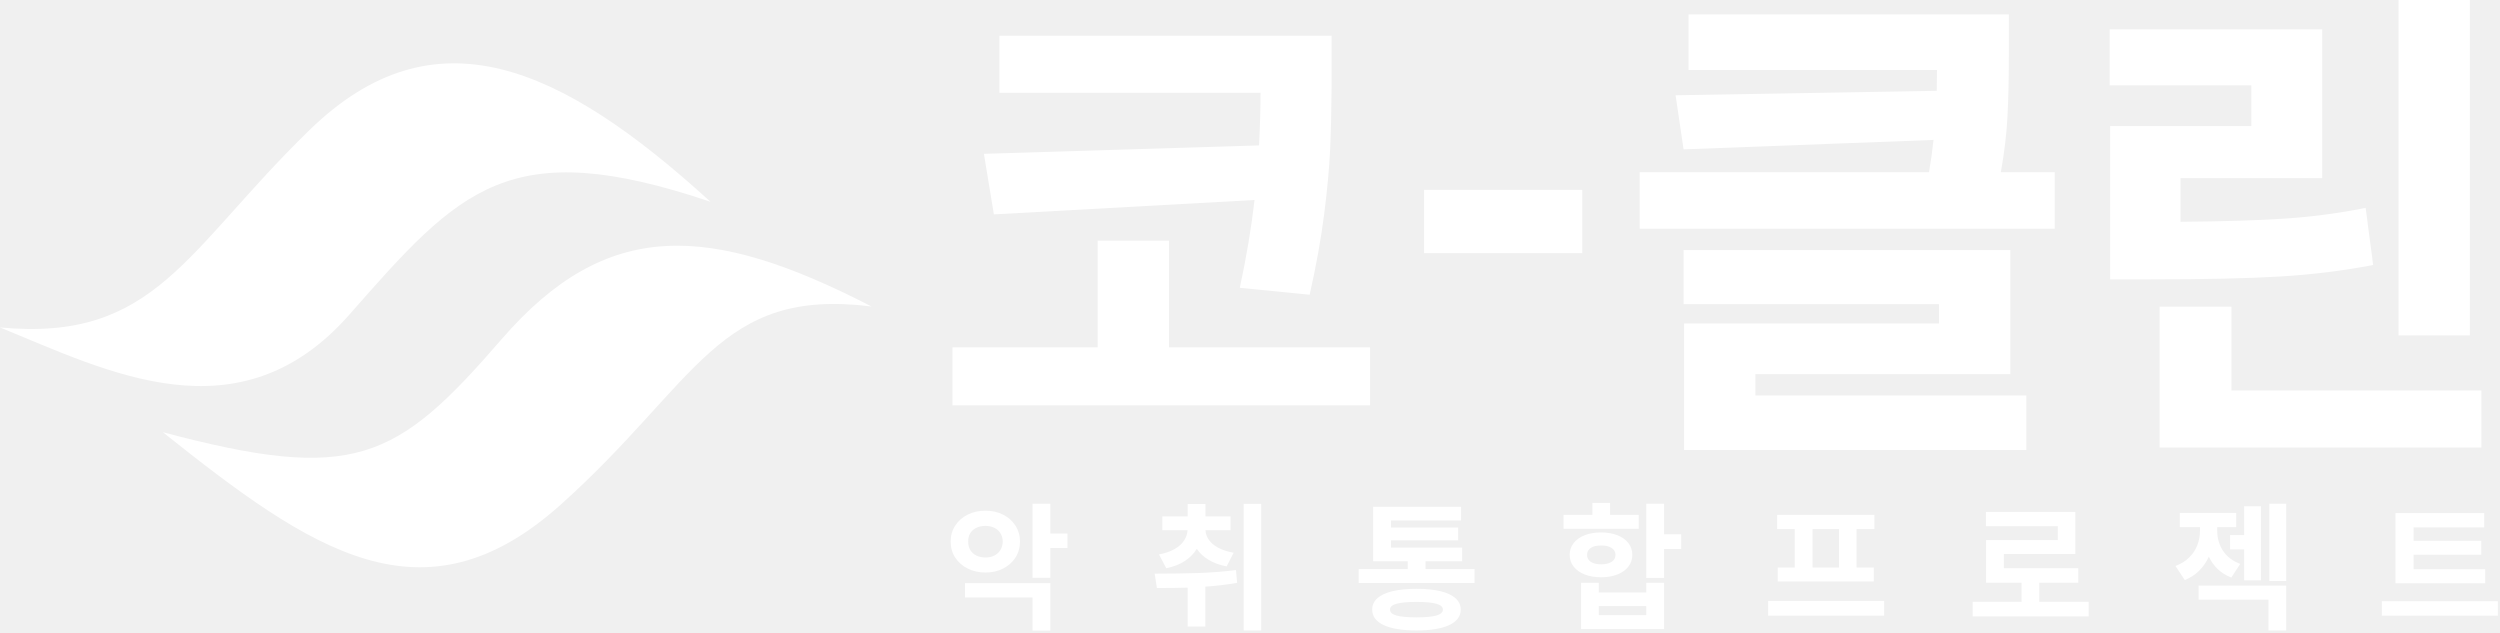
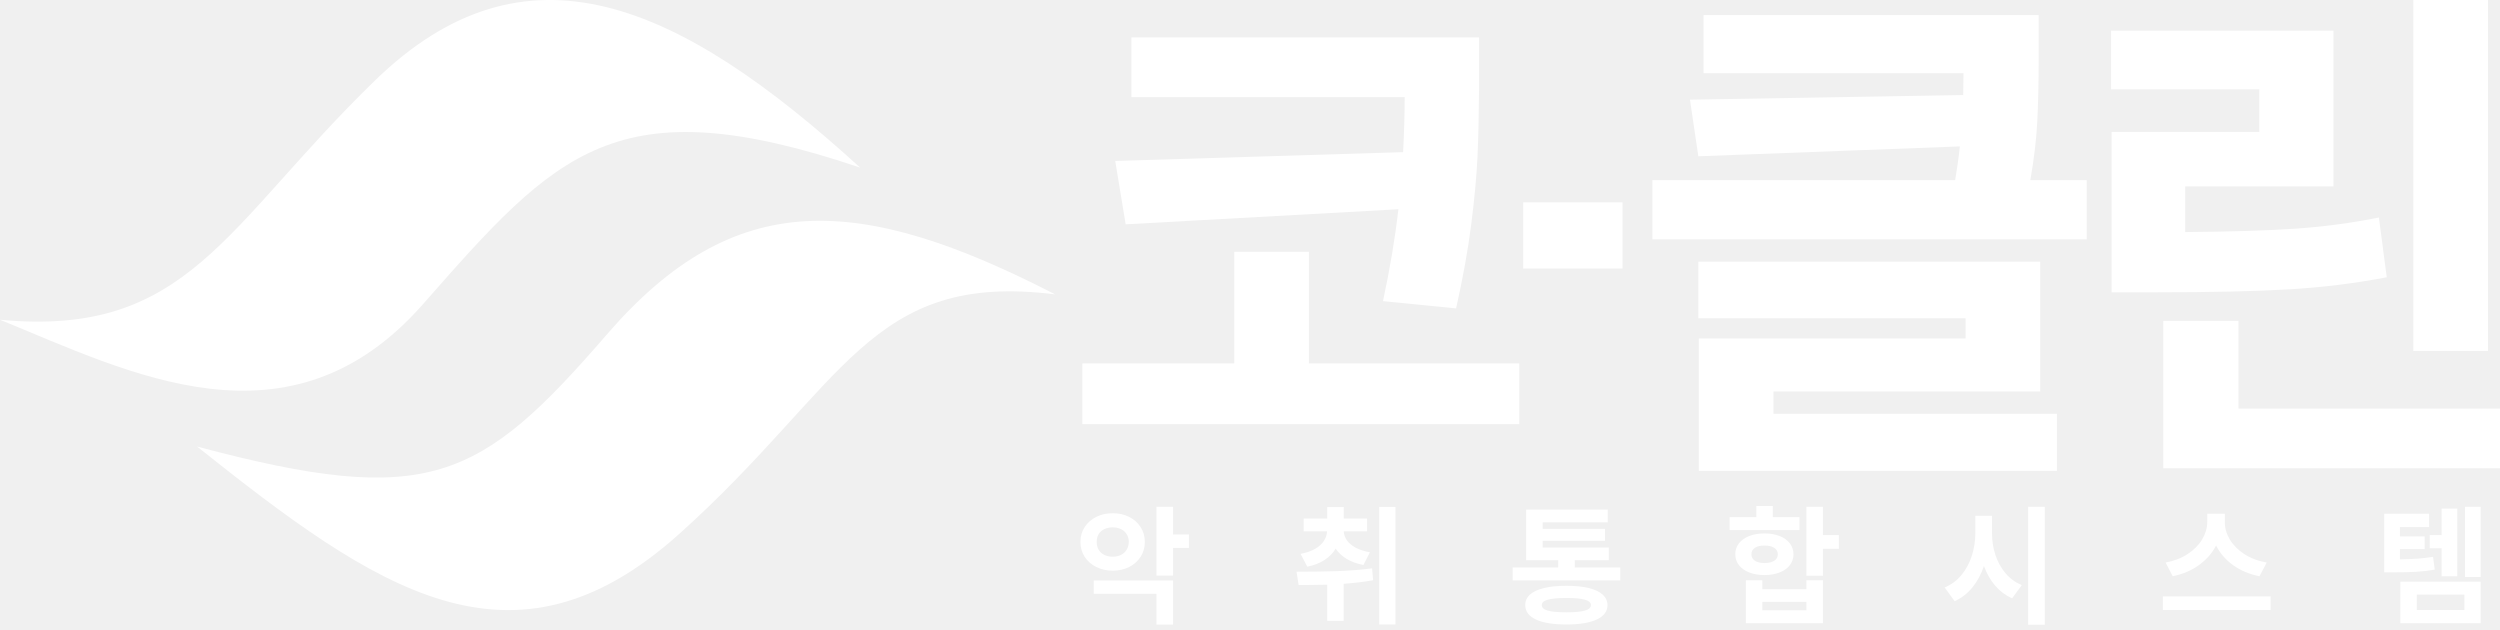
- <svg xmlns="http://www.w3.org/2000/svg" width="158" height="40" viewBox="0 0 158 40" fill="none">
-   <path d="M0 20.695C6.764 23.45 15.11 27.816 22.091 19.872C29.069 11.928 32.165 8.457 44.901 12.751C35.367 4.056 27.414 0.586 19.571 8.209C11.729 15.829 9.822 21.625 0 20.695Z" fill="white" />
-   <path d="M10.289 27.314C19.679 34.791 26.731 39.694 35.438 31.893C44.144 24.092 45.368 18.153 55.081 19.37C44.863 14.11 38.352 13.752 31.696 21.445C25.04 29.138 22.379 30.533 10.289 27.314Z" fill="white" />
-   <path d="M62.183 9.722L62.813 13.548L79.287 12.638C79.088 14.384 78.777 16.233 78.356 18.189L82.771 18.627C83.18 16.808 83.486 15.117 83.685 13.555C83.884 11.993 84.01 10.629 84.064 9.463C84.116 8.297 84.147 6.942 84.159 5.395V2.259H63.161V5.866H79.665C79.665 6.869 79.635 7.976 79.571 9.19L62.183 9.722Z" fill="white" />
-   <path d="M73.881 15.209H69.372V21.951H60.198V25.618H86.587V21.951H73.881V15.209Z" fill="white" />
-   <path d="M100 12H90V16H100V12Z" fill="white" />
-   <path d="M110.942 23.644H127.054V15.804H106.402V19.223H122.544V20.445H106.433V28.441H128.063V24.992H110.942V23.644Z" fill="white" />
-   <path d="M126.871 7.402C126.928 6.325 126.959 5.029 126.959 3.512V0.909H106.717V4.422H122.418L122.402 5.739L105.897 6.021L106.402 9.439L122.198 8.843C122.134 9.47 122.039 10.151 121.914 10.881H103.628V14.455H129.86V10.881H126.454C126.675 9.637 126.814 8.478 126.871 7.399V7.402Z" fill="white" />
-   <path d="M156.096 0H151.589V21.197H156.096V0Z" fill="white" />
-   <path d="M141.027 24.678V19.381H136.486V28.285H156.823V24.678H141.027Z" fill="white" />
-   <path d="M149.983 16.744L149.509 13.138C147.848 13.472 146.167 13.696 144.464 13.812C142.761 13.927 140.544 13.995 137.81 14.017V11.258H146.764V1.852H133.331V5.395H142.285V7.967H133.362V17.656H135.949C139.364 17.656 142.083 17.597 144.106 17.475C146.129 17.355 148.088 17.112 149.978 16.747L149.983 16.744Z" fill="white" />
-   <path d="M62.281 32.277C62.689 32.274 63.059 32.356 63.39 32.523C63.724 32.69 63.987 32.924 64.178 33.223C64.368 33.519 64.464 33.852 64.464 34.222C64.464 34.6 64.368 34.939 64.178 35.238C63.987 35.534 63.726 35.766 63.394 35.933C63.063 36.1 62.692 36.184 62.281 36.184C61.867 36.184 61.493 36.1 61.159 35.933C60.825 35.766 60.561 35.534 60.367 35.238C60.176 34.939 60.081 34.6 60.081 34.222C60.081 33.852 60.176 33.519 60.367 33.223C60.561 32.924 60.825 32.69 61.159 32.523C61.496 32.356 61.87 32.274 62.281 32.277ZM62.281 33.236C62.07 33.236 61.881 33.276 61.714 33.355C61.546 33.431 61.416 33.544 61.322 33.694C61.231 33.843 61.187 34.019 61.19 34.222C61.187 34.43 61.231 34.61 61.322 34.763C61.416 34.915 61.546 35.033 61.714 35.115C61.881 35.194 62.07 35.234 62.281 35.234C62.486 35.234 62.671 35.194 62.836 35.115C63 35.033 63.129 34.915 63.223 34.763C63.32 34.61 63.37 34.43 63.372 34.222C63.37 34.019 63.32 33.843 63.223 33.694C63.129 33.544 63 33.431 62.836 33.355C62.671 33.276 62.486 33.236 62.281 33.236ZM66.382 33.72H67.465V34.635H66.382V36.519H65.256V31.837H66.382V33.72ZM66.382 39.854H65.256V37.759H60.987V36.853H66.382V39.854Z" fill="white" />
-   <path d="M77.771 33.509H76.187C76.196 33.723 76.266 33.925 76.398 34.116C76.531 34.307 76.728 34.474 76.993 34.618C77.257 34.758 77.581 34.864 77.965 34.934L77.525 35.797C77.082 35.712 76.702 35.574 76.385 35.383C76.069 35.193 75.819 34.959 75.637 34.684C75.455 34.989 75.202 35.247 74.876 35.458C74.553 35.669 74.163 35.82 73.706 35.911L73.248 35.04C73.638 34.967 73.967 34.854 74.234 34.701C74.501 34.549 74.7 34.37 74.832 34.164C74.967 33.959 75.04 33.741 75.052 33.509H73.459V32.638H75.061V31.854H76.187V32.638H77.771V33.509ZM79.707 39.845H78.599V31.846H79.707V39.845ZM72.975 36.255C73.999 36.255 74.924 36.241 75.752 36.215C76.582 36.186 77.37 36.123 78.115 36.026L78.185 36.835C77.546 36.947 76.877 37.028 76.178 37.077V39.599H75.061V37.139C74.465 37.154 73.952 37.161 73.521 37.161H73.116L72.975 36.255Z" fill="white" />
-   <path d="M93.191 36.844H85.869V35.964H88.967V35.471H86.784V32.03H92.338V32.893H87.911V33.342H92.153V34.151H87.911V34.609H92.408V35.471H90.093V35.964H93.191V36.844ZM89.53 37.214C90.117 37.211 90.618 37.261 91.035 37.363C91.452 37.463 91.768 37.611 91.986 37.808C92.206 38.004 92.317 38.243 92.32 38.525C92.317 38.953 92.073 39.28 91.589 39.506C91.105 39.732 90.419 39.845 89.53 39.845C88.627 39.845 87.933 39.732 87.449 39.506C86.965 39.28 86.723 38.953 86.723 38.525C86.723 38.243 86.831 38.004 87.048 37.808C87.268 37.611 87.588 37.463 88.008 37.363C88.427 37.261 88.935 37.211 89.53 37.214ZM89.53 38.041C88.952 38.041 88.527 38.081 88.254 38.16C87.981 38.236 87.846 38.358 87.849 38.525C87.846 38.695 87.98 38.82 88.25 38.899C88.522 38.978 88.949 39.018 89.53 39.018C90.096 39.018 90.514 38.978 90.784 38.899C91.054 38.82 91.191 38.695 91.193 38.525C91.191 38.358 91.054 38.236 90.784 38.16C90.514 38.081 90.096 38.041 89.53 38.041Z" fill="white" />
-   <path d="M105.17 33.764H106.252V34.697H105.17V36.527H104.043V31.837H105.17V33.764ZM101.043 37.443H104.043V36.835H105.17V39.757H99.925V36.835H101.043V37.443ZM104.043 38.877V38.305H101.043V38.877H104.043ZM103.568 33.421H98.816V32.541H100.638V31.784H101.755V32.541H103.568V33.421ZM101.192 33.65C101.576 33.65 101.918 33.708 102.217 33.826C102.517 33.943 102.748 34.109 102.913 34.323C103.08 34.537 103.163 34.785 103.163 35.066C103.163 35.348 103.08 35.596 102.913 35.81C102.748 36.024 102.517 36.19 102.217 36.307C101.918 36.425 101.576 36.483 101.192 36.483C100.802 36.483 100.456 36.425 100.154 36.307C99.854 36.19 99.621 36.024 99.454 35.81C99.287 35.596 99.203 35.348 99.203 35.066C99.203 34.785 99.287 34.537 99.454 34.323C99.621 34.109 99.854 33.943 100.154 33.826C100.456 33.708 100.802 33.65 101.192 33.65ZM101.192 34.477C100.919 34.471 100.702 34.521 100.541 34.627C100.38 34.732 100.3 34.879 100.303 35.066C100.3 35.257 100.38 35.405 100.541 35.511C100.702 35.614 100.919 35.665 101.192 35.665C101.468 35.665 101.688 35.614 101.852 35.511C102.016 35.405 102.099 35.257 102.099 35.066C102.099 34.879 102.015 34.732 101.848 34.627C101.683 34.521 101.465 34.471 101.192 34.477Z" fill="white" />
-   <path d="M119.076 38.912H111.745V37.979H119.076V38.912ZM118.46 33.438H117.334V35.867H118.425V36.747H112.352V35.867H113.426V33.438H112.317V32.541H118.46V33.438ZM116.225 35.867V33.438H114.553V35.867H116.225Z" fill="white" />
-   <path d="M132.005 38.956H124.674V38.032H127.763V36.827H125.519V34.134H130.052V33.254H125.511V32.356H131.16V35.014H126.646V35.911H131.345V36.827H128.881V38.032H132.005V38.956Z" fill="white" />
-   <path d="M142.893 36.677H141.828V34.723H140.939V33.817H141.828V31.995H142.893V36.677ZM140.129 33.562C140.129 34.013 140.248 34.425 140.486 34.798C140.726 35.171 141.092 35.451 141.582 35.639L141.018 36.501C140.687 36.372 140.402 36.196 140.165 35.973C139.93 35.747 139.741 35.483 139.597 35.181C139.447 35.518 139.245 35.813 138.99 36.065C138.738 36.318 138.434 36.516 138.079 36.659L137.489 35.77C137.841 35.639 138.133 35.457 138.365 35.225C138.597 34.993 138.767 34.733 138.875 34.446C138.984 34.159 139.038 33.861 139.038 33.553V33.315H137.762V32.418H141.326V33.315H140.129V33.562ZM144.486 36.721H143.421V31.837H144.486V36.721ZM144.486 39.845H143.368V37.9H138.95V37.011H144.486V39.845Z" fill="white" />
-   <path d="M157.063 36.862H151.395V32.426H157.001V33.333H152.539V34.178H156.817V35.058H152.539V35.973H157.063V36.862ZM157.864 38.912H150.533V37.997H157.864V38.912Z" fill="white" />
+ <svg xmlns="http://www.w3.org/2000/svg" width="151" height="38" viewBox="0 0 151 38" fill="none">
+   <path d="M67.36 9.722L67.99 13.548L84.463 12.638C84.264 14.384 83.954 16.233 83.532 18.189L87.948 18.627C88.357 16.808 88.663 15.117 88.862 13.555C89.061 11.993 89.186 10.629 89.241 9.463C89.293 8.297 89.324 6.942 89.335 5.395V2.259H68.338V5.866H84.842C84.842 6.869 84.811 7.976 84.748 9.19L67.36 9.722Z" fill="white" />
+   <path d="M79.058 15.209H74.548V21.951H65.375V25.618H91.763V21.951H79.058V15.209Z" fill="white" />
+   <path d="M98 12.221H92V16.221H98V12.221Z" fill="white" />
+   <path d="M107.119 23.644H123.23V15.804H102.579V19.223H118.721V20.445H102.609V28.441H124.239V24.992H107.119V23.644Z" fill="white" />
+   <path d="M123.048 7.402C123.105 6.325 123.136 5.029 123.136 3.512V0.909H102.894V4.422H118.595L118.578 5.739L102.074 6.021L102.579 9.439L118.375 8.843C118.311 9.47 118.216 10.151 118.091 10.881H99.805V14.455H126.037V10.881H122.631C122.851 9.637 122.991 8.478 123.048 7.399V7.402Z" fill="white" />
+   <path d="M150.273 0H145.765V21.197H150.273V0Z" fill="white" />
+   <path d="M135.204 24.678V19.381H130.663V28.285H151V24.678H135.204Z" fill="white" />
+   <path d="M144.159 16.744L143.686 13.138C142.025 13.472 140.344 13.696 138.64 13.812C136.937 13.927 134.72 13.995 131.987 14.017V11.258H140.94V1.852H127.508V5.395H136.461V7.967H127.539V17.656H130.125C133.541 17.656 136.26 17.597 138.283 17.475C140.306 17.355 142.264 17.112 144.155 16.747L144.159 16.744Z" fill="white" />
+   <path d="M67.211 31C67.573 30.997 67.901 31.07 68.195 31.219C68.492 31.367 68.725 31.574 68.894 31.84C69.064 32.103 69.148 32.398 69.148 32.727C69.148 33.062 69.064 33.363 68.894 33.629C68.725 33.892 68.493 34.098 68.199 34.246C67.905 34.395 67.576 34.469 67.211 34.469C66.844 34.469 66.512 34.395 66.215 34.246C65.918 34.098 65.684 33.892 65.512 33.629C65.342 33.363 65.258 33.062 65.258 32.727C65.258 32.398 65.342 32.103 65.512 31.84C65.684 31.574 65.918 31.367 66.215 31.219C66.514 31.07 66.846 30.997 67.211 31ZM67.211 31.852C67.023 31.852 66.856 31.887 66.707 31.957C66.559 32.025 66.443 32.125 66.359 32.258C66.279 32.391 66.24 32.547 66.242 32.727C66.24 32.911 66.279 33.072 66.359 33.207C66.443 33.342 66.559 33.447 66.707 33.52C66.856 33.59 67.023 33.625 67.211 33.625C67.393 33.625 67.557 33.59 67.703 33.52C67.849 33.447 67.963 33.342 68.047 33.207C68.133 33.072 68.177 32.911 68.18 32.727C68.177 32.547 68.133 32.391 68.047 32.258C67.963 32.125 67.849 32.025 67.703 31.957C67.557 31.887 67.393 31.852 67.211 31.852ZM70.852 32.281H71.812V33.094H70.852V34.766H69.852V30.609H70.852V32.281ZM70.852 37.727H69.852V35.867H66.062V35.062H70.852V37.727Z" fill="white" />
+   <path d="M82.57 32.094H81.163C81.171 32.284 81.234 32.464 81.351 32.633C81.468 32.802 81.644 32.95 81.878 33.078C82.113 33.203 82.4 33.297 82.742 33.359L82.351 34.125C81.958 34.05 81.621 33.927 81.339 33.758C81.058 33.589 80.837 33.382 80.675 33.137C80.514 33.408 80.288 33.637 79.999 33.824C79.713 34.012 79.367 34.146 78.96 34.227L78.554 33.453C78.9 33.388 79.192 33.288 79.429 33.152C79.666 33.017 79.843 32.858 79.96 32.676C80.08 32.493 80.145 32.3 80.156 32.094H78.742V31.32H80.163V30.625H81.163V31.32H82.57V32.094ZM84.288 37.719H83.304V30.617H84.288V37.719ZM78.312 34.531C79.221 34.531 80.042 34.52 80.777 34.496C81.514 34.47 82.213 34.414 82.874 34.328L82.937 35.047C82.369 35.146 81.775 35.217 81.156 35.262V37.5H80.163V35.316C79.635 35.329 79.179 35.336 78.796 35.336H78.437L78.312 34.531Z" fill="white" />
+   <path d="M97.866 35.055H91.366V34.273H94.116V33.836H92.178V30.781H97.108V31.547H93.178V31.945H96.944V32.664H93.178V33.07H97.171V33.836H95.116V34.273H97.866V35.055ZM94.616 35.383C95.137 35.38 95.582 35.425 95.952 35.516C96.322 35.604 96.603 35.736 96.796 35.91C96.991 36.085 97.09 36.297 97.093 36.547C97.09 36.927 96.874 37.217 96.444 37.418C96.014 37.618 95.405 37.719 94.616 37.719C93.814 37.719 93.198 37.618 92.768 37.418C92.339 37.217 92.124 36.927 92.124 36.547C92.124 36.297 92.22 36.085 92.413 35.91C92.608 35.736 92.892 35.604 93.264 35.516C93.637 35.425 94.087 35.38 94.616 35.383ZM94.616 36.117C94.103 36.117 93.725 36.152 93.483 36.223C93.241 36.29 93.121 36.398 93.124 36.547C93.121 36.698 93.24 36.809 93.479 36.879C93.721 36.949 94.1 36.984 94.616 36.984C95.118 36.984 95.49 36.949 95.729 36.879C95.969 36.809 96.09 36.698 96.093 36.547C96.09 36.398 95.969 36.29 95.729 36.223C95.49 36.152 95.118 36.117 94.616 36.117Z" fill="white" />
+   <path d="M110.107 32.32H111.068V33.148H110.107V34.773H109.107V30.609H110.107V32.32ZM106.443 35.586H109.107V35.047H110.107V37.641H105.451V35.047H106.443V35.586ZM109.107 36.859V36.352H106.443V36.859H109.107ZM108.686 32.016H104.467V31.234H106.084V30.562H107.076V31.234H108.686V32.016ZM106.576 32.219C106.917 32.219 107.221 32.271 107.486 32.375C107.752 32.479 107.958 32.626 108.104 32.816C108.252 33.007 108.326 33.227 108.326 33.477C108.326 33.727 108.252 33.947 108.104 34.137C107.958 34.327 107.752 34.474 107.486 34.578C107.221 34.682 106.917 34.734 106.576 34.734C106.23 34.734 105.923 34.682 105.654 34.578C105.389 34.474 105.182 34.327 105.033 34.137C104.885 33.947 104.811 33.727 104.811 33.477C104.811 33.227 104.885 33.007 105.033 32.816C105.182 32.626 105.389 32.479 105.654 32.375C105.923 32.271 106.23 32.219 106.576 32.219ZM106.576 32.953C106.334 32.948 106.141 32.992 105.998 33.086C105.855 33.18 105.785 33.31 105.787 33.477C105.785 33.646 105.855 33.777 105.998 33.871C106.141 33.962 106.334 34.008 106.576 34.008C106.821 34.008 107.016 33.962 107.162 33.871C107.308 33.777 107.381 33.646 107.381 33.477C107.381 33.31 107.307 33.18 107.158 33.086C107.012 32.992 106.818 32.948 106.576 32.953Z" fill="white" />
+   <path d="M120.318 32.219C120.318 32.664 120.386 33.095 120.521 33.512C120.656 33.926 120.858 34.294 121.126 34.617C121.397 34.938 121.727 35.18 122.115 35.344L121.529 36.141C121.133 35.961 120.792 35.704 120.505 35.371C120.221 35.035 119.996 34.641 119.83 34.188C119.663 34.682 119.431 35.112 119.134 35.477C118.84 35.841 118.482 36.12 118.06 36.312L117.458 35.484C117.859 35.315 118.198 35.064 118.474 34.73C118.75 34.395 118.957 34.01 119.095 33.578C119.236 33.146 119.307 32.693 119.31 32.219V31.156H120.318V32.219ZM123.505 37.734H122.498V30.609H123.505V37.734Z" fill="white" />
+   <path d="M134.38 31.547C134.38 31.901 134.48 32.247 134.68 32.586C134.884 32.925 135.177 33.219 135.559 33.469C135.945 33.719 136.395 33.888 136.911 33.977L136.473 34.805C135.864 34.685 135.333 34.462 134.88 34.137C134.429 33.811 134.087 33.415 133.852 32.949C133.613 33.413 133.266 33.807 132.813 34.133C132.363 34.458 131.835 34.682 131.231 34.805L130.802 33.977C131.309 33.885 131.753 33.715 132.134 33.465C132.514 33.215 132.805 32.921 133.009 32.582C133.212 32.241 133.315 31.896 133.317 31.547V31.031H134.38V31.547ZM137.145 36.844H130.637V36.023H137.145V36.844Z" fill="white" />
+   <path d="M146.715 31.836H144.957V32.398H146.449V33.164H144.957V33.785C145.376 33.777 145.737 33.763 146.039 33.742C146.341 33.719 146.647 33.682 146.957 33.633L147.059 34.406C146.671 34.471 146.291 34.516 145.918 34.539C145.546 34.56 145.069 34.57 144.488 34.57H144.004V31.031H146.715V31.836ZM149.832 34.852H148.887V30.609H149.832V34.852ZM148.418 34.805H147.473V33.117H146.754V32.32H147.473V30.719H148.418V34.805ZM149.832 37.641H144.981V35.133H149.832V37.641ZM145.973 36.844H148.848V35.914H145.973V36.844Z" fill="white" />
+   <path d="M0 19.313C7.826 22.501 17.482 27.552 25.559 18.361C33.633 9.17 37.214 5.155 51.95 10.122C40.919 0.063 31.718 -3.952 22.643 4.867C13.57 13.684 11.364 20.39 0 19.313Z" fill="white" />
+   <path d="M11.904 26.972C22.768 35.623 30.927 41.296 41.001 32.27C51.074 23.244 52.49 16.372 63.728 17.78C51.906 11.695 44.372 11.28 36.672 20.181C28.971 29.082 25.892 30.697 11.904 26.972Z" fill="white" />
</svg>
